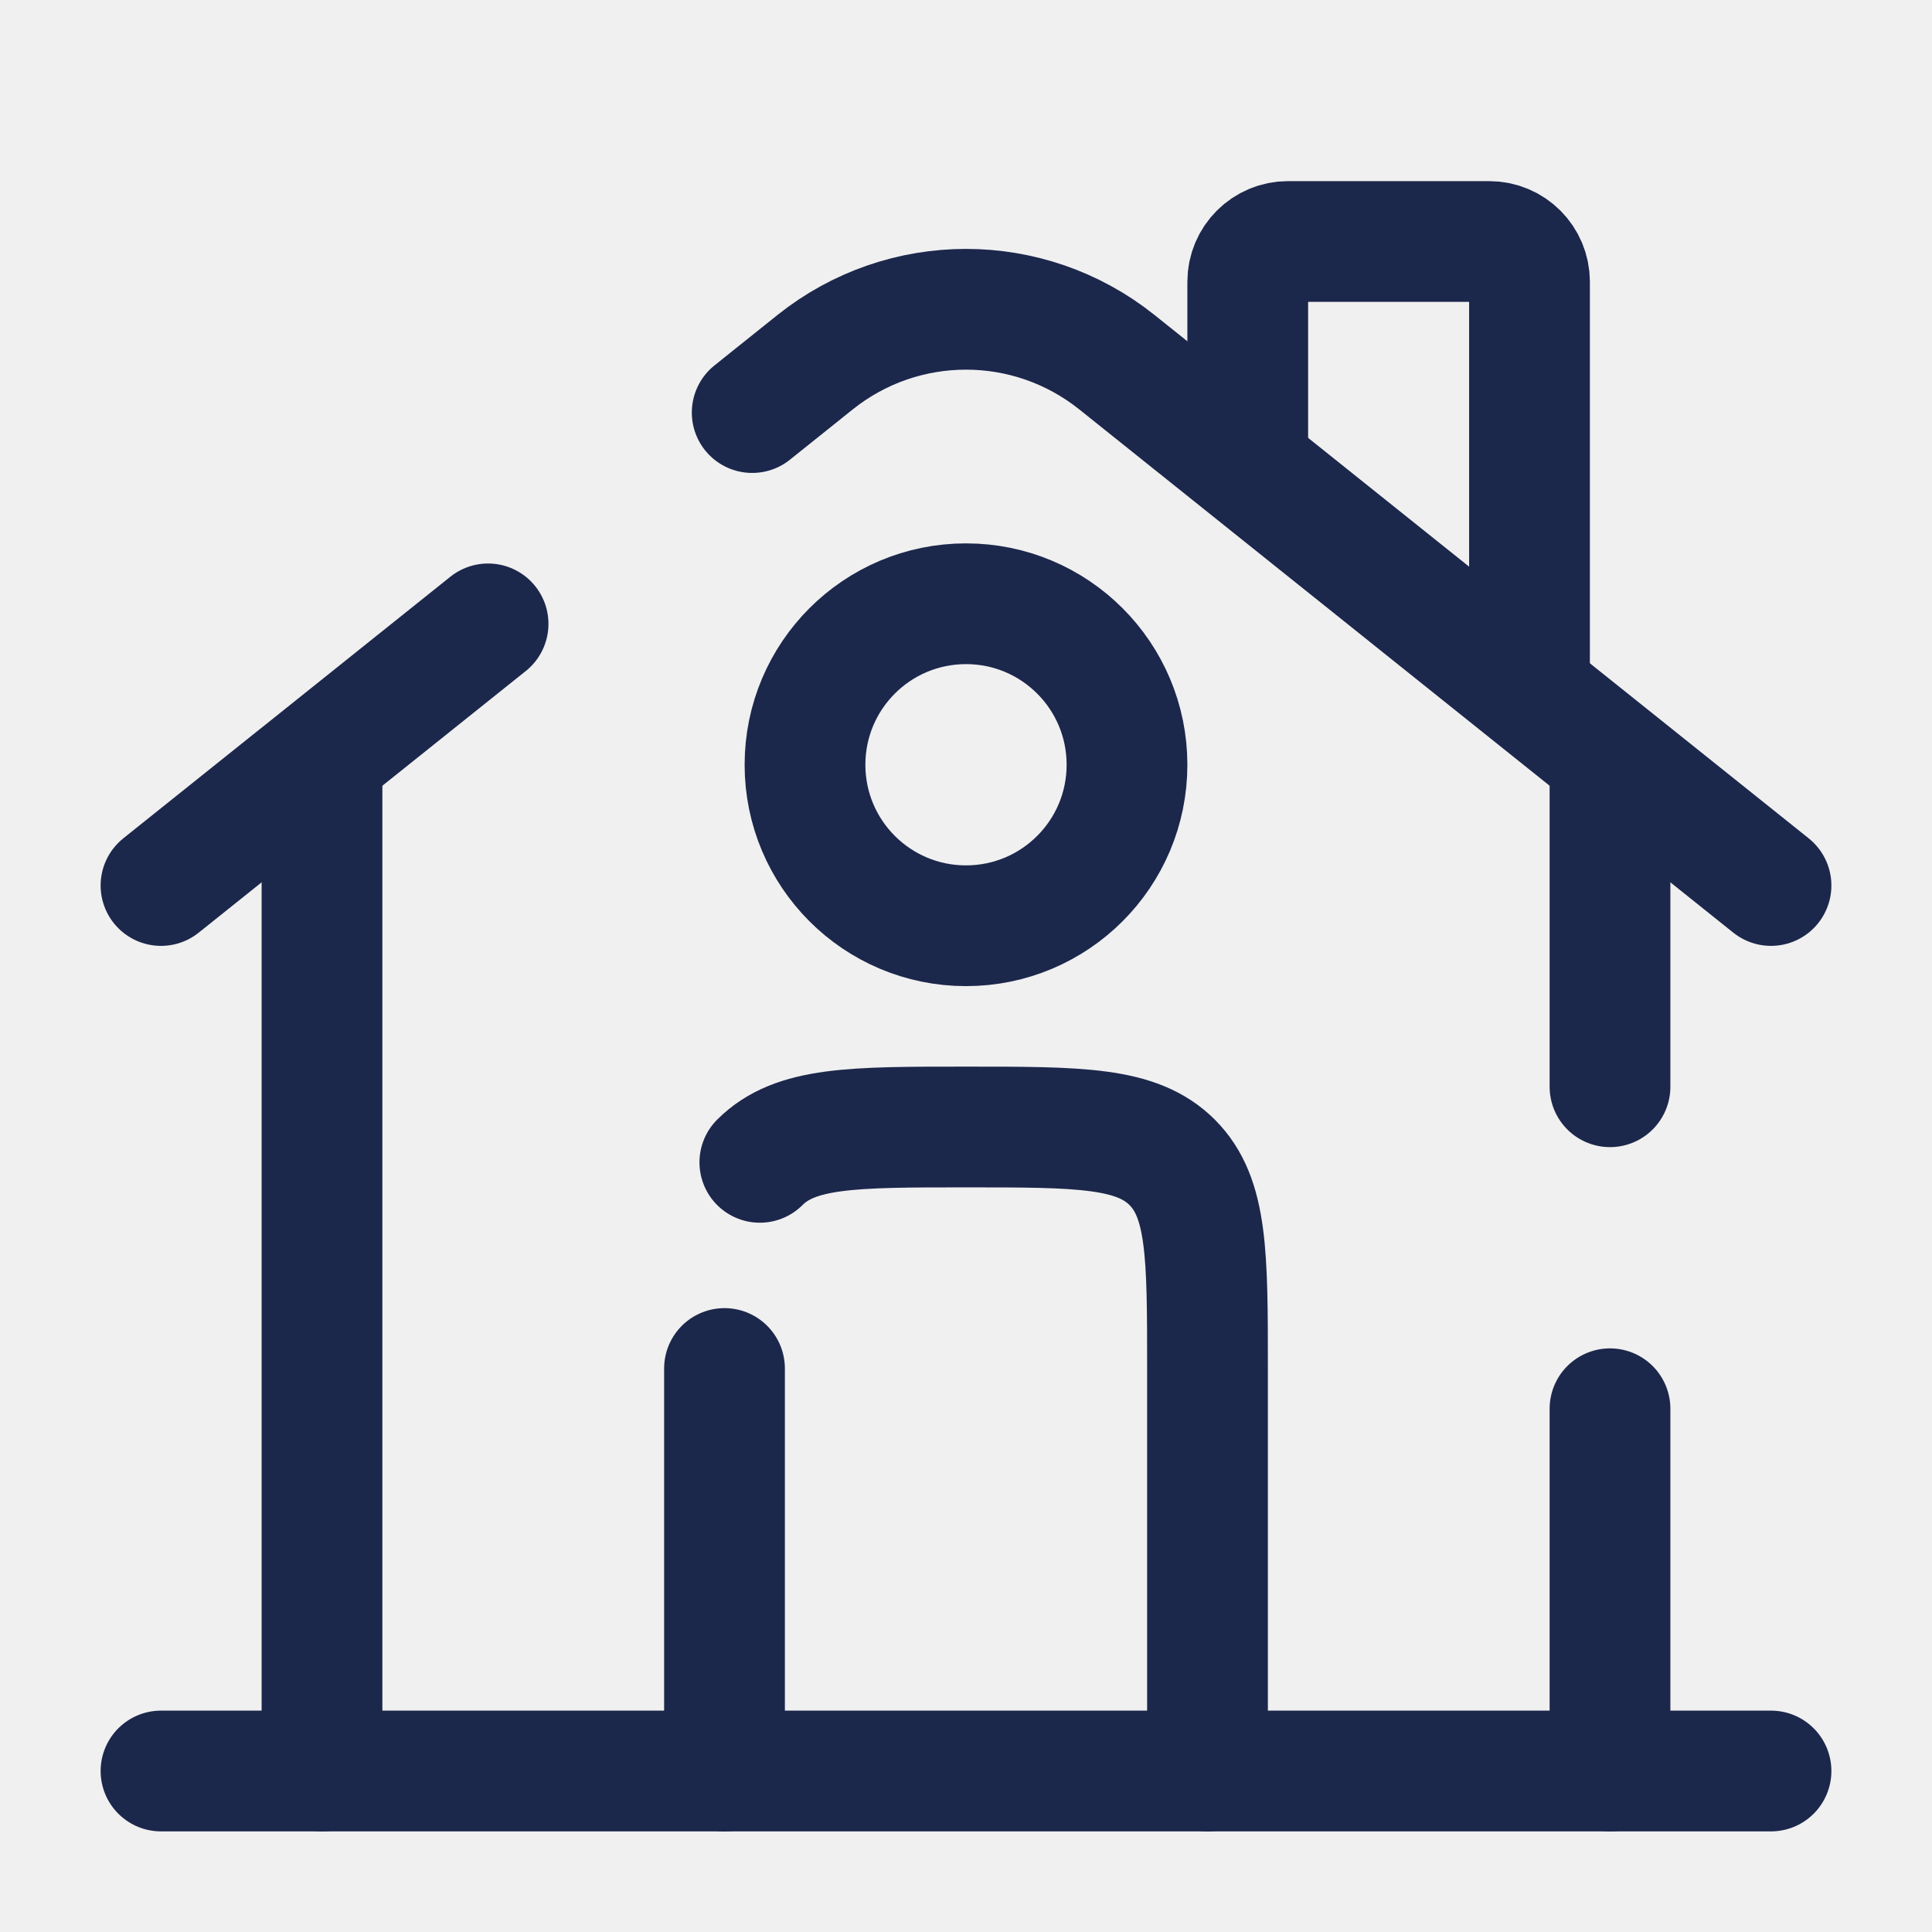
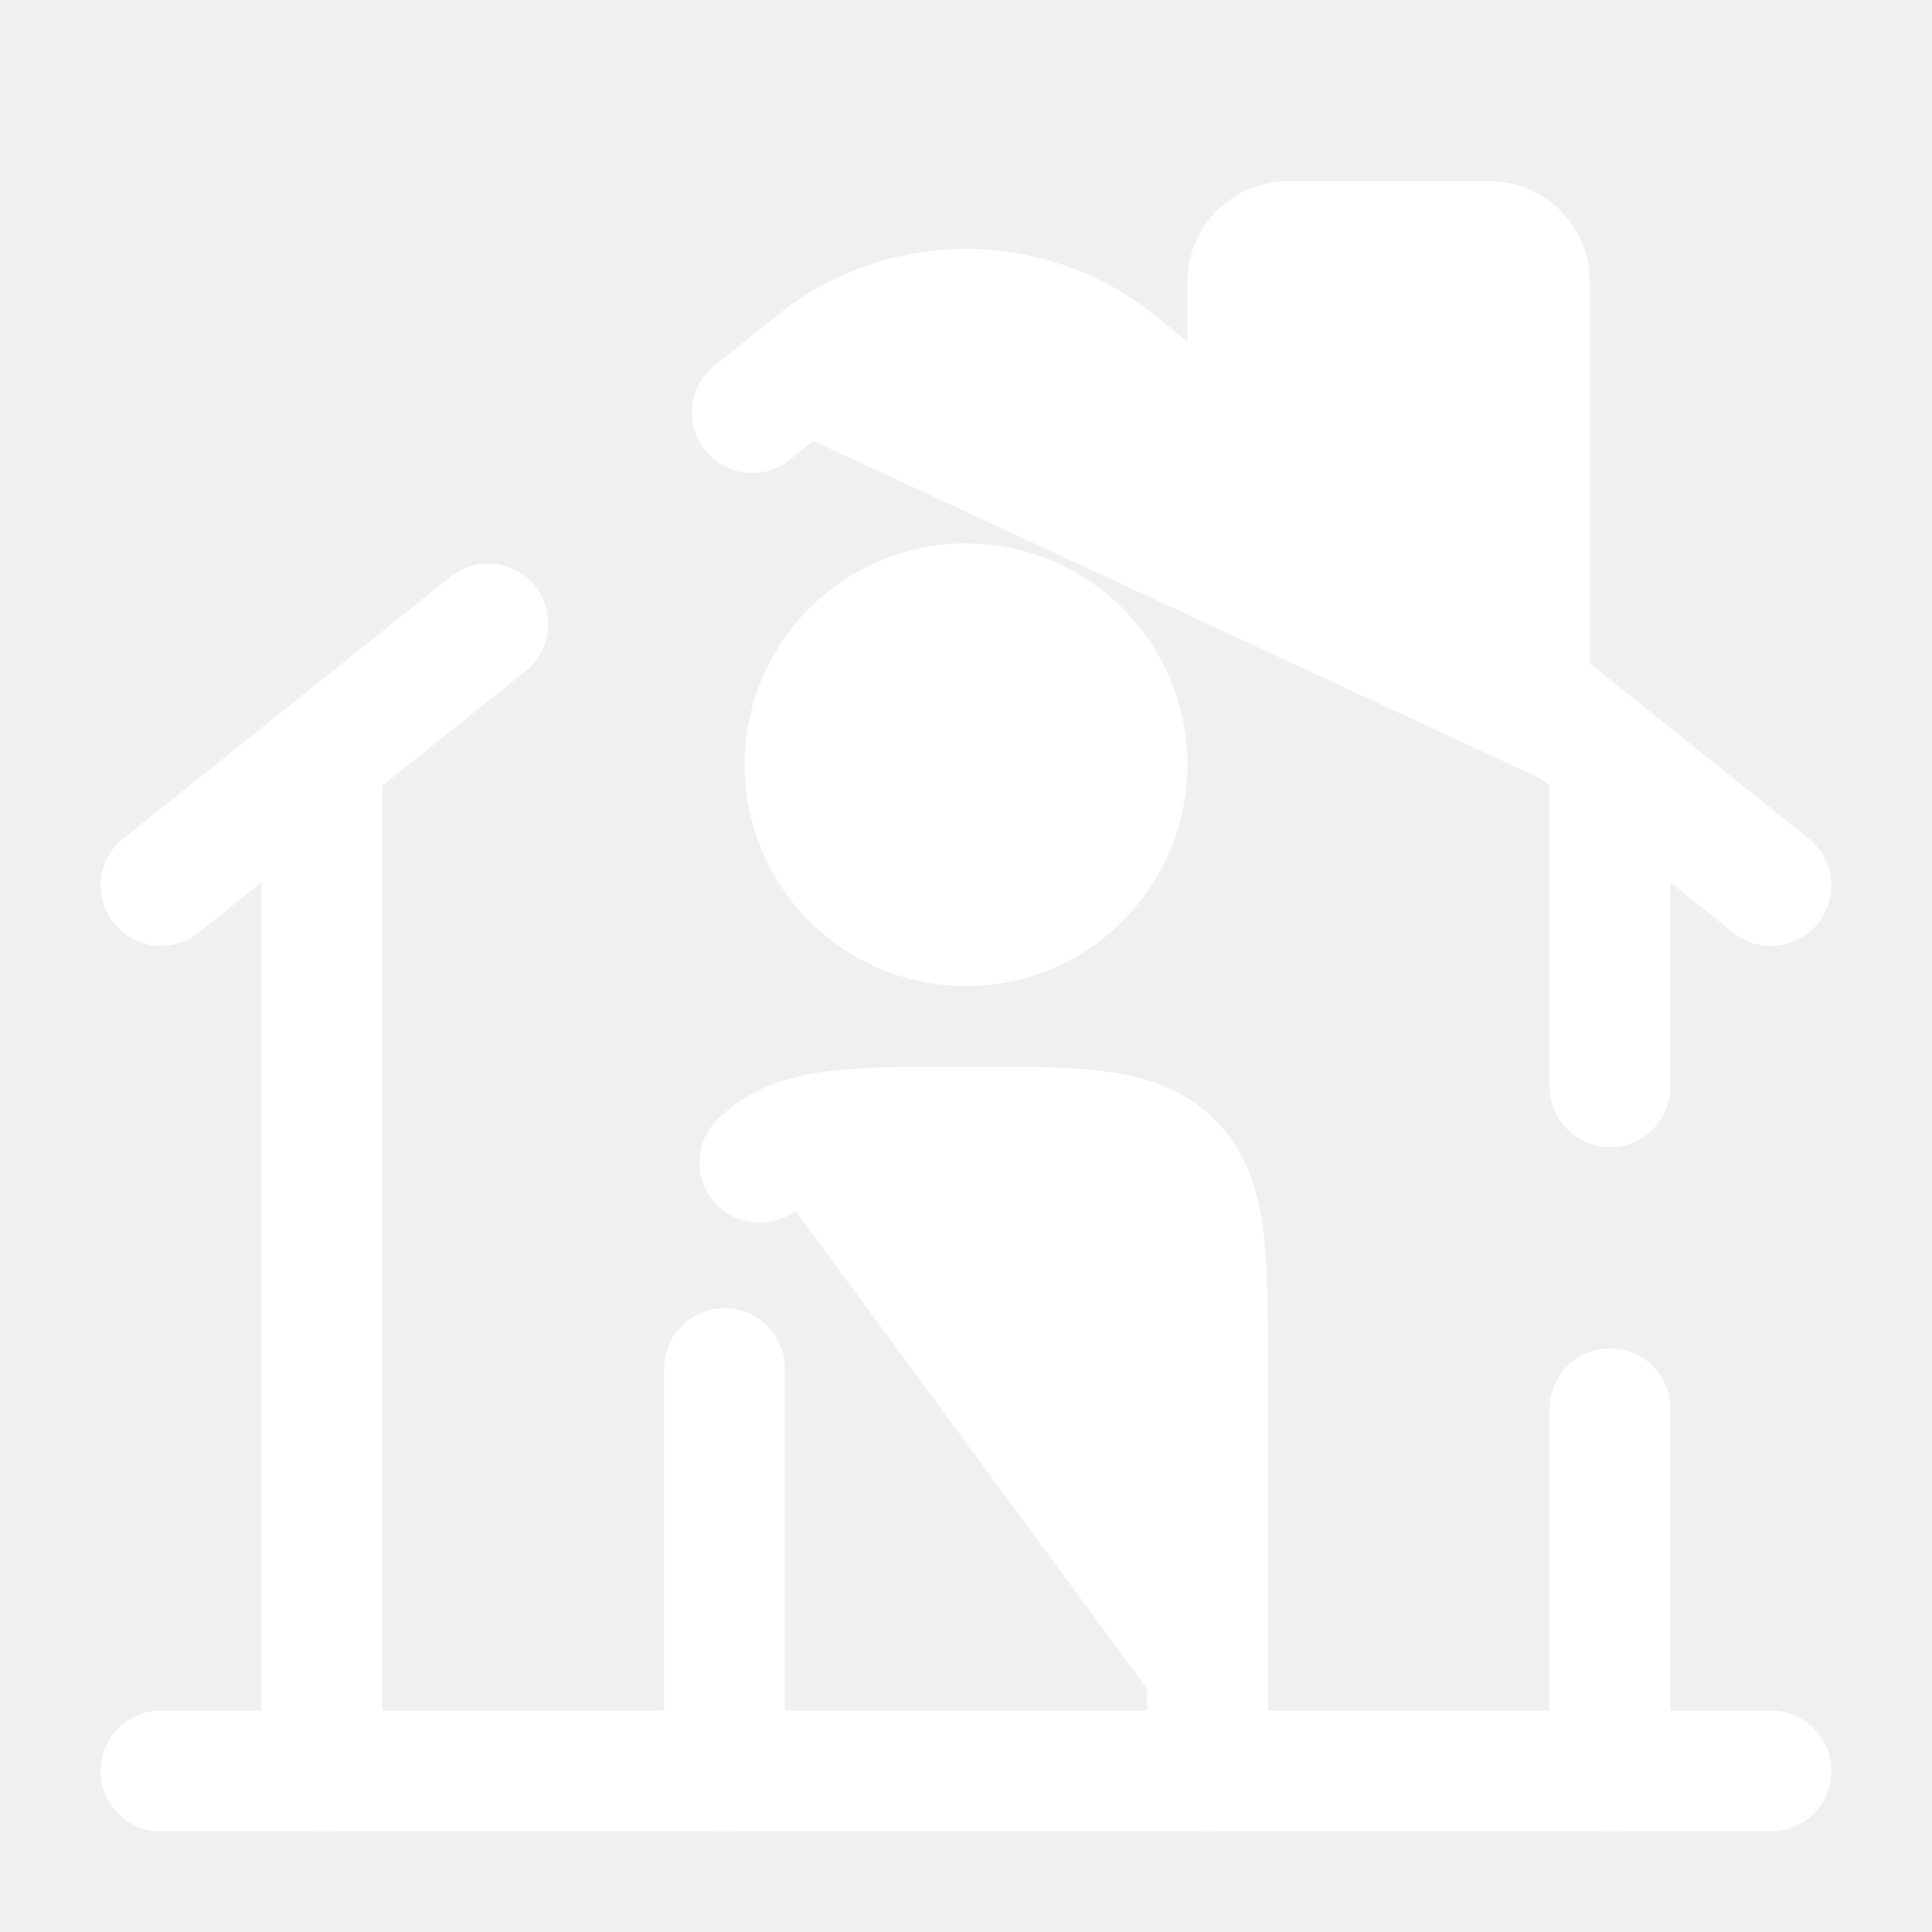
- <svg xmlns="http://www.w3.org/2000/svg" width="800px" height="800px" viewBox="0 0 24 24" fill="none">
-   <path d="M22 22L2 22" stroke="#1C274C" stroke-width="1.5" stroke-linecap="round" />
-   <path d="M2 11L6.063 7.75M22 11L13.874 4.499C12.778 3.623 11.222 3.623 10.126 4.499L9.344 5.125" stroke="#1C274C" stroke-width="1.5" stroke-linecap="round" />
-   <path d="M15.5 5.5V3.5C15.5 3.224 15.724 3 16 3H18.5C18.776 3 19 3.224 19 3.5V8.5" stroke="#1C274C" stroke-width="1.5" stroke-linecap="round" />
-   <path d="M4 22V9.5" stroke="#1C274C" stroke-width="1.5" stroke-linecap="round" />
-   <path d="M20 9.5V13.5M20 22V17.5" stroke="#1C274C" stroke-width="1.5" stroke-linecap="round" />
-   <path d="M15 22V17C15 15.586 15 14.879 14.561 14.439C14.121 14 13.414 14 12 14C10.586 14 9.879 14 9.439 14.439M9 22V17" stroke="#1C274C" stroke-width="1.5" stroke-linecap="round" stroke-linejoin="round" />
-   <path d="M14 9.5C14 10.605 13.105 11.5 12 11.5C10.895 11.5 10 10.605 10 9.5C10 8.395 10.895 7.5 12 7.5C13.105 7.5 14 8.395 14 9.5Z" stroke="#1C274C" stroke-width="1.5" />
+ <svg xmlns="http://www.w3.org/2000/svg" width="800px" height="800px" viewBox="0 0 24 24" fill="#FFFFFF">
+   <path d="M22 22L2 22" stroke="#FFFFFF" stroke-width="1.5" stroke-linecap="round" />
+   <path d="M2 11L6.063 7.75M22 11L13.874 4.499C12.778 3.623 11.222 3.623 10.126 4.499L9.344 5.125" stroke="#FFFFFF" stroke-width="1.5" stroke-linecap="round" />
+   <path d="M15.5 5.5V3.5C15.5 3.224 15.724 3 16 3H18.5C18.776 3 19 3.224 19 3.5V8.5" stroke="#FFFFFF" stroke-width="1.5" stroke-linecap="round" />
+   <path d="M4 22V9.5" stroke="#FFFFFF" stroke-width="1.5" stroke-linecap="round" />
+   <path d="M20 9.5V13.5M20 22V17.5" stroke="#FFFFFF" stroke-width="1.5" stroke-linecap="round" />
+   <path d="M15 22V17C15 15.586 15 14.879 14.561 14.439C14.121 14 13.414 14 12 14C10.586 14 9.879 14 9.439 14.439M9 22V17" stroke="#FFFFFF" stroke-width="1.5" stroke-linecap="round" stroke-linejoin="round" />
+   <path d="M14 9.5C14 10.605 13.105 11.5 12 11.5C10.895 11.5 10 10.605 10 9.5C10 8.395 10.895 7.5 12 7.5C13.105 7.5 14 8.395 14 9.5Z" stroke="#FFFFFF" stroke-width="1.5" />
</svg>
